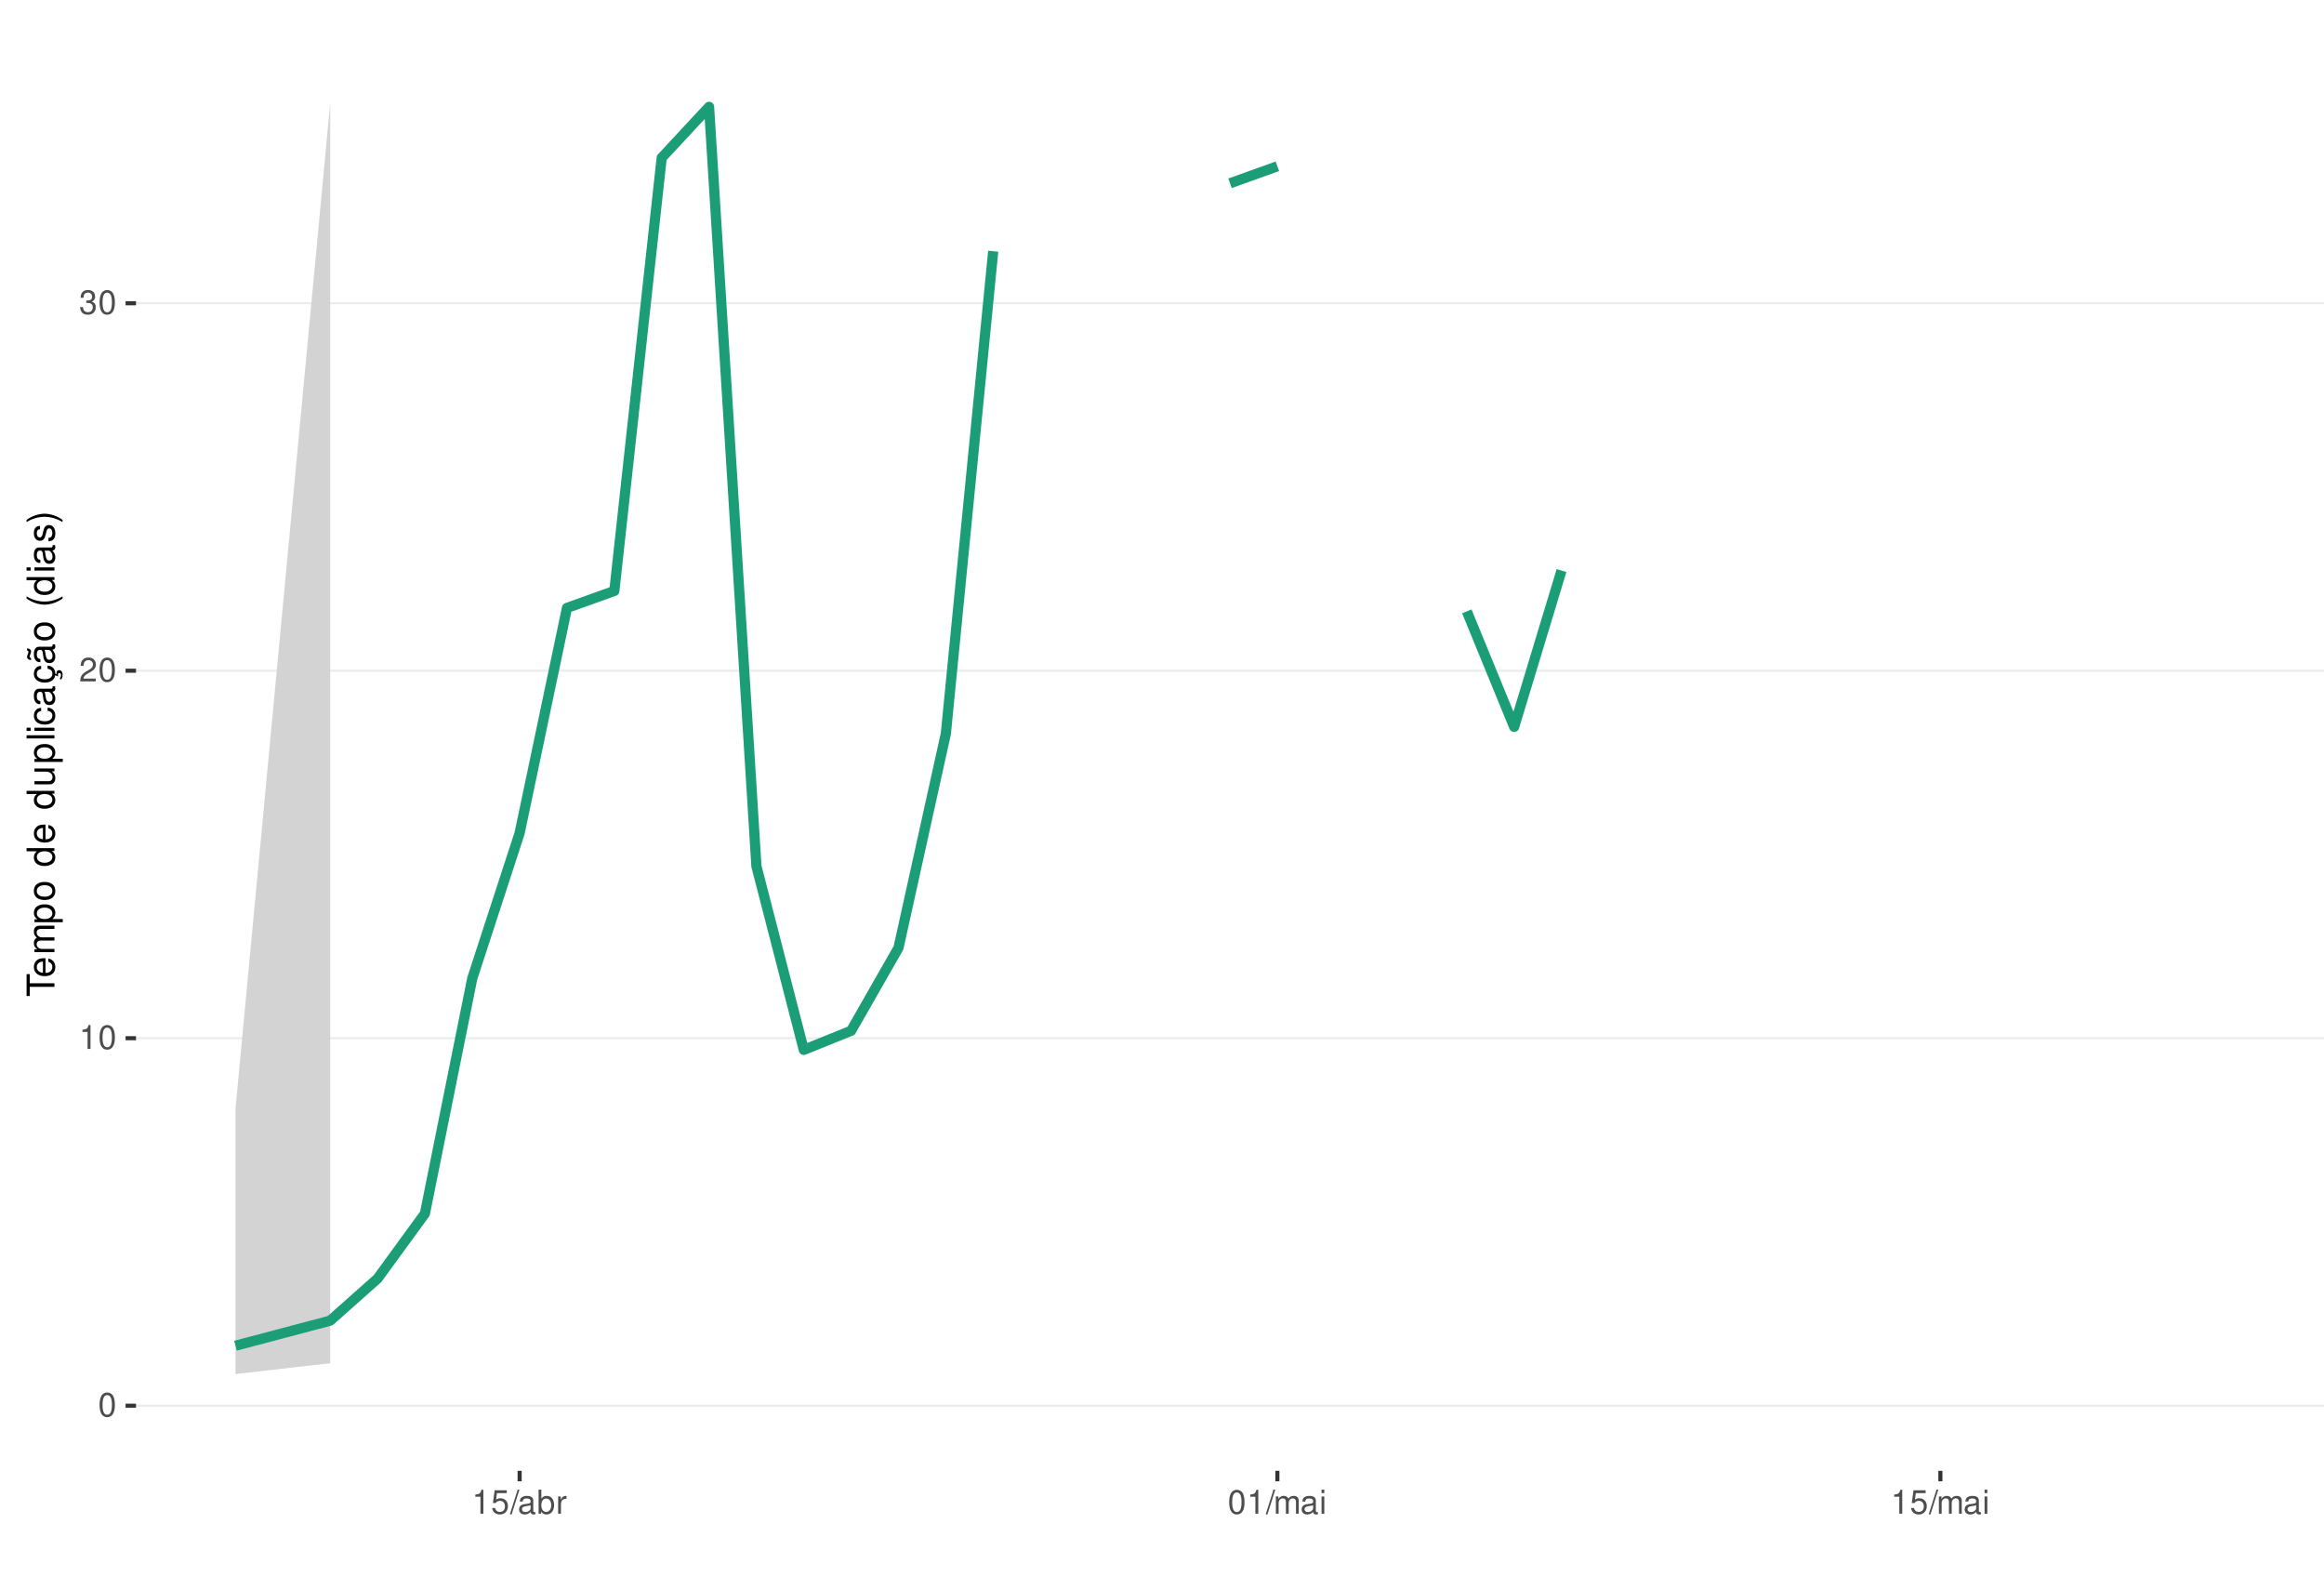
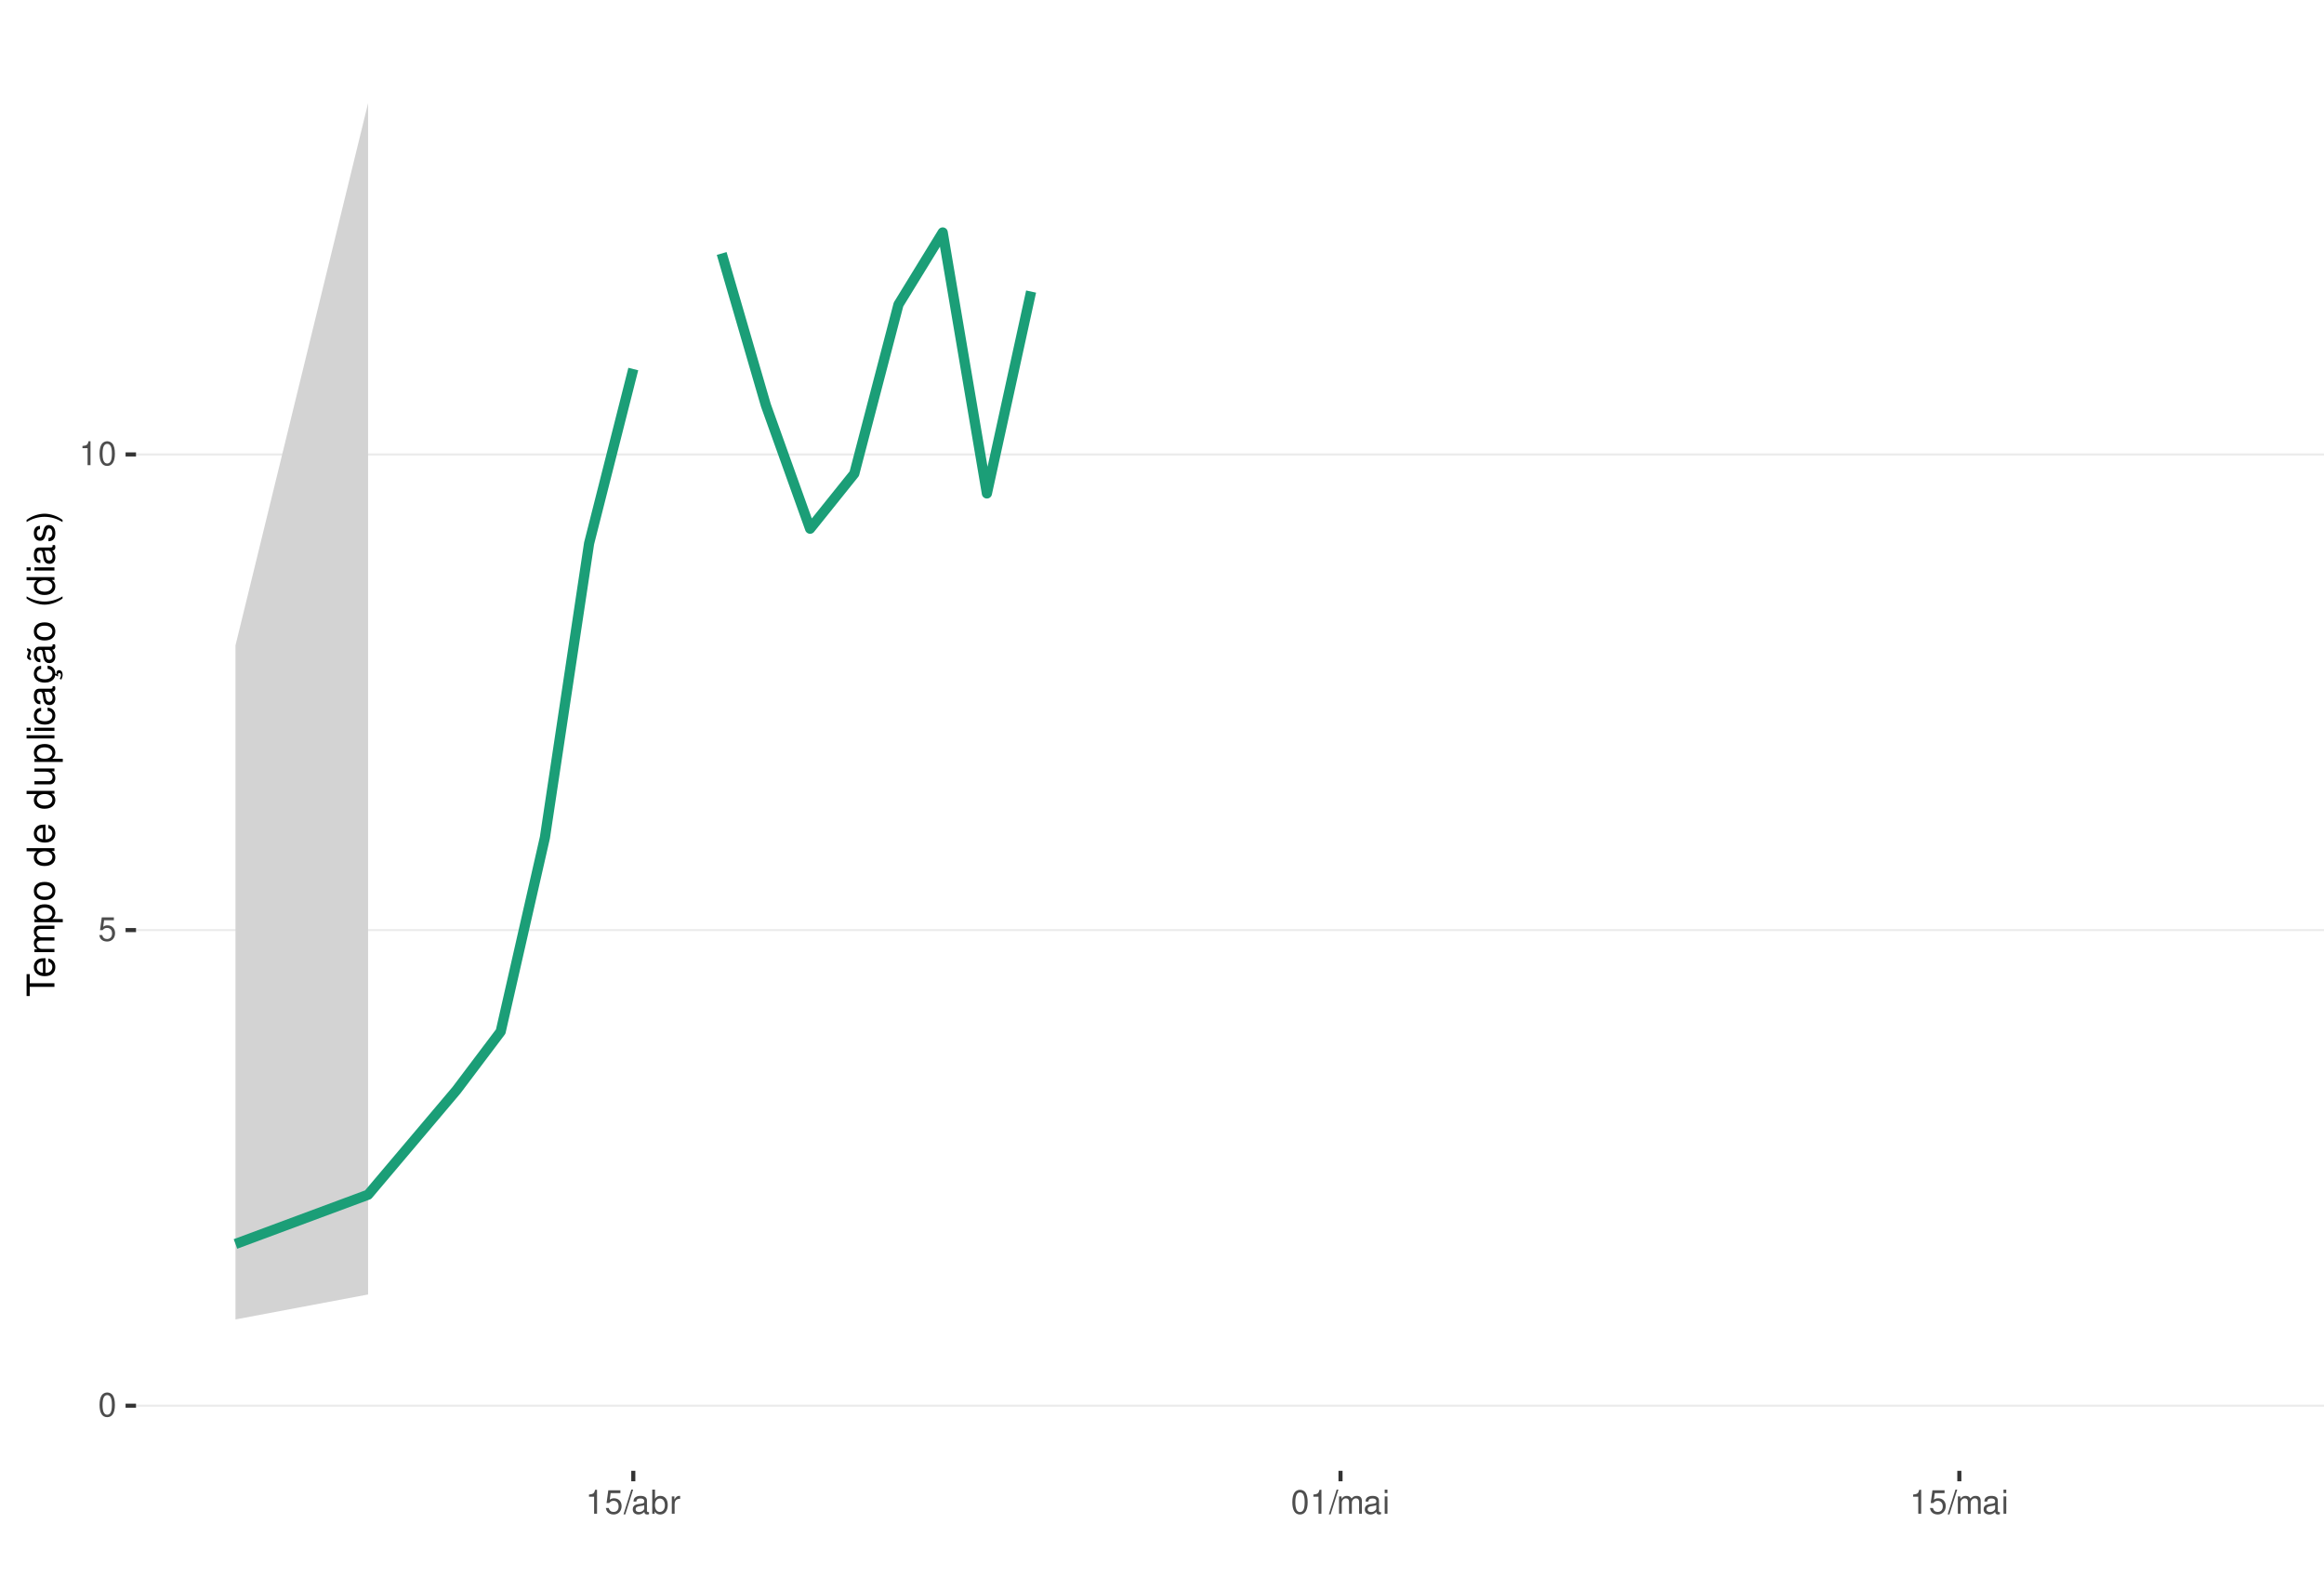
<svg xmlns="http://www.w3.org/2000/svg" xmlns:xlink="http://www.w3.org/1999/xlink" width="609pt" height="413pt" viewBox="0 0 609 413" version="1.1">
  <defs>
    <g>
      <symbol overflow="visible" id="glyph0-0">
        <path style="stroke:none;" d="" />
      </symbol>
      <symbol overflow="visible" id="glyph0-1">
        <path style="stroke:none;" d="M 2.375 -6.266 C 1.812 -6.266 1.297 -6 0.969 -5.578 C 0.578 -5.016 0.375 -4.188 0.375 -3.031 C 0.375 -0.922 1.062 0.203 2.375 0.203 C 3.672 0.203 4.391 -0.922 4.391 -2.984 C 4.391 -4.188 4.203 -5 3.797 -5.578 C 3.469 -6 2.953 -6.266 2.375 -6.266 Z M 2.375 -5.578 C 3.203 -5.578 3.609 -4.75 3.609 -3.047 C 3.609 -1.266 3.219 -0.438 2.359 -0.438 C 1.562 -0.438 1.156 -1.297 1.156 -3.016 C 1.156 -4.75 1.562 -5.578 2.375 -5.578 Z M 2.375 -5.578 " />
      </symbol>
      <symbol overflow="visible" id="glyph0-2">
+         <path style="stroke:none;" d="M 4.125 -6.141 L 0.953 -6.141 L 0.5 -2.797 L 1.188 -2.797 C 1.547 -3.219 1.844 -3.375 2.328 -3.375 C 3.156 -3.375 3.656 -2.797 3.656 -1.891 C 3.656 -1.016 3.156 -0.469 2.312 -0.469 C 1.656 -0.469 1.25 -0.812 1.062 -1.5 L 0.297 -1.5 C 0.406 -1 0.5 -0.766 0.672 -0.531 C 1.016 -0.062 1.641 0.203 2.344 0.203 C 3.578 0.203 4.438 -0.703 4.438 -2 C 4.438 -3.219 3.641 -4.047 2.453 -4.047 C 2.031 -4.047 1.672 -3.938 1.328 -3.672 L 1.562 -5.391 L 4.125 -5.391 Z M 4.125 -6.141 " />
+       </symbol>
+       <symbol overflow="visible" id="glyph0-3">
        <path style="stroke:none;" d="M 2.234 -4.453 L 2.234 0 L 3 0 L 3 -6.266 L 2.5 -6.266 C 2.234 -5.297 2.062 -5.172 0.891 -5.016 L 0.891 -4.453 Z M 2.234 -4.453 " />
      </symbol>
-       <symbol overflow="visible" id="glyph0-3">
-         <path style="stroke:none;" d="M 4.375 -0.75 L 1.156 -0.75 C 1.234 -1.266 1.5 -1.594 2.266 -2.062 L 3.125 -2.547 C 3.984 -3.016 4.422 -3.656 4.422 -4.438 C 4.422 -4.953 4.219 -5.438 3.859 -5.781 C 3.484 -6.109 3.031 -6.266 2.453 -6.266 C 1.672 -6.266 1.094 -5.984 0.766 -5.438 C 0.547 -5.109 0.453 -4.719 0.438 -4.094 L 1.188 -4.094 C 1.219 -4.516 1.266 -4.766 1.375 -4.984 C 1.578 -5.359 1.969 -5.594 2.438 -5.594 C 3.125 -5.594 3.641 -5.094 3.641 -4.422 C 3.641 -3.906 3.359 -3.484 2.812 -3.172 L 2.016 -2.703 C 0.734 -1.969 0.359 -1.375 0.297 -0.016 L 4.375 -0.016 Z M 4.375 -0.75 " />
-       </symbol>
      <symbol overflow="visible" id="glyph0-4">
-         <path style="stroke:none;" d="M 1.906 -2.875 L 2.328 -2.875 C 3.156 -2.875 3.594 -2.5 3.594 -1.734 C 3.594 -0.953 3.125 -0.469 2.344 -0.469 C 1.5 -0.469 1.094 -0.906 1.031 -1.812 L 0.281 -1.812 C 0.312 -1.312 0.391 -0.984 0.547 -0.703 C 0.859 -0.109 1.469 0.203 2.297 0.203 C 3.562 0.203 4.375 -0.562 4.375 -1.75 C 4.375 -2.547 4.078 -2.984 3.344 -3.234 C 3.906 -3.469 4.203 -3.906 4.203 -4.531 C 4.203 -5.609 3.5 -6.266 2.328 -6.266 C 1.094 -6.266 0.438 -5.562 0.406 -4.234 L 1.172 -4.234 C 1.172 -4.625 1.219 -4.844 1.312 -5.031 C 1.484 -5.391 1.859 -5.594 2.344 -5.594 C 3.016 -5.594 3.422 -5.188 3.422 -4.516 C 3.422 -4.062 3.266 -3.797 2.922 -3.656 C 2.719 -3.562 2.438 -3.531 1.906 -3.516 Z M 1.906 -2.875 " />
+         <path style="stroke:none;" d="M 1.984 -6.312 L -0.062 0.172 L 0.406 0.172 L 2.453 -6.312 Z M 1.984 -6.312 " />
      </symbol>
      <symbol overflow="visible" id="glyph0-5">
-         <path style="stroke:none;" d="M 4.125 -6.141 L 0.953 -6.141 L 0.5 -2.797 L 1.188 -2.797 C 1.547 -3.219 1.844 -3.375 2.328 -3.375 C 3.156 -3.375 3.656 -2.797 3.656 -1.891 C 3.656 -1.016 3.156 -0.469 2.312 -0.469 C 1.656 -0.469 1.25 -0.812 1.062 -1.5 L 0.297 -1.5 C 0.406 -1 0.5 -0.766 0.672 -0.531 C 1.016 -0.062 1.641 0.203 2.344 0.203 C 3.578 0.203 4.438 -0.703 4.438 -2 C 4.438 -3.219 3.641 -4.047 2.453 -4.047 C 2.031 -4.047 1.672 -3.938 1.328 -3.672 L 1.562 -5.391 L 4.125 -5.391 Z M 4.125 -6.141 " />
+         <path style="stroke:none;" d="M 4.625 -0.422 C 4.547 -0.406 4.516 -0.406 4.469 -0.406 C 4.219 -0.406 4.078 -0.531 4.078 -0.766 L 4.078 -3.422 C 4.078 -4.234 3.5 -4.672 2.375 -4.672 C 1.719 -4.672 1.188 -4.469 0.875 -4.141 C 0.672 -3.906 0.578 -3.641 0.562 -3.188 L 1.297 -3.188 C 1.344 -3.75 1.672 -4 2.359 -4 C 3.016 -4 3.375 -3.75 3.375 -3.328 L 3.375 -3.141 C 3.359 -2.828 3.203 -2.703 2.609 -2.625 C 1.594 -2.5 1.438 -2.469 1.156 -2.359 C 0.625 -2.125 0.359 -1.734 0.359 -1.141 C 0.359 -0.312 0.938 0.203 1.859 0.203 C 2.422 0.203 2.875 0 3.391 -0.469 C 3.438 0 3.672 0.203 4.141 0.203 C 4.297 0.203 4.391 0.188 4.625 0.125 Z M 3.375 -1.422 C 3.375 -1.188 3.297 -1.031 3.078 -0.844 C 2.781 -0.578 2.438 -0.438 2.016 -0.438 C 1.453 -0.438 1.109 -0.703 1.109 -1.156 C 1.109 -1.641 1.422 -1.875 2.203 -1.984 C 2.984 -2.094 3.125 -2.125 3.375 -2.234 Z M 3.375 -1.422 " />
      </symbol>
      <symbol overflow="visible" id="glyph0-6">
-         <path style="stroke:none;" d="M 1.984 -6.312 L -0.062 0.172 L 0.406 0.172 L 2.453 -6.312 Z M 1.984 -6.312 " />
+         <path style="stroke:none;" d="M 0.469 -6.312 L 0.469 0 L 1.109 0 L 1.109 -0.578 C 1.469 -0.047 1.922 0.203 2.547 0.203 C 3.75 0.203 4.531 -0.781 4.531 -2.281 C 4.531 -3.75 3.797 -4.672 2.594 -4.672 C 1.969 -4.672 1.531 -4.438 1.188 -3.922 L 1.188 -6.312 Z M 2.453 -3.984 C 3.25 -3.984 3.781 -3.297 3.781 -2.203 C 3.781 -1.172 3.234 -0.469 2.453 -0.469 C 1.672 -0.469 1.188 -1.172 1.188 -2.234 C 1.188 -3.297 1.672 -3.984 2.453 -3.984 Z M 2.453 -3.984 " />
      </symbol>
      <symbol overflow="visible" id="glyph0-7">
-         <path style="stroke:none;" d="M 4.625 -0.422 C 4.547 -0.406 4.516 -0.406 4.469 -0.406 C 4.219 -0.406 4.078 -0.531 4.078 -0.766 L 4.078 -3.422 C 4.078 -4.234 3.5 -4.672 2.375 -4.672 C 1.719 -4.672 1.188 -4.469 0.875 -4.141 C 0.672 -3.906 0.578 -3.641 0.562 -3.188 L 1.297 -3.188 C 1.344 -3.75 1.672 -4 2.359 -4 C 3.016 -4 3.375 -3.75 3.375 -3.328 L 3.375 -3.141 C 3.359 -2.828 3.203 -2.703 2.609 -2.625 C 1.594 -2.5 1.438 -2.469 1.156 -2.359 C 0.625 -2.125 0.359 -1.734 0.359 -1.141 C 0.359 -0.312 0.938 0.203 1.859 0.203 C 2.422 0.203 2.875 0 3.391 -0.469 C 3.438 0 3.672 0.203 4.141 0.203 C 4.297 0.203 4.391 0.188 4.625 0.125 Z M 3.375 -1.422 C 3.375 -1.188 3.297 -1.031 3.078 -0.844 C 2.781 -0.578 2.438 -0.438 2.016 -0.438 C 1.453 -0.438 1.109 -0.703 1.109 -1.156 C 1.109 -1.641 1.422 -1.875 2.203 -1.984 C 2.984 -2.094 3.125 -2.125 3.375 -2.234 Z M 3.375 -1.422 " />
+         <path style="stroke:none;" d="M 0.594 -4.531 L 0.594 0 L 1.328 0 L 1.328 -2.359 C 1.328 -3.438 1.781 -3.938 2.781 -3.906 L 2.781 -4.641 C 2.656 -4.656 2.594 -4.672 2.5 -4.672 C 2.031 -4.672 1.672 -4.391 1.266 -3.719 L 1.266 -4.531 Z M 0.594 -4.531 " />
      </symbol>
      <symbol overflow="visible" id="glyph0-8">
-         <path style="stroke:none;" d="M 0.469 -6.312 L 0.469 0 L 1.109 0 L 1.109 -0.578 C 1.469 -0.047 1.922 0.203 2.547 0.203 C 3.75 0.203 4.531 -0.781 4.531 -2.281 C 4.531 -3.75 3.797 -4.672 2.594 -4.672 C 1.969 -4.672 1.531 -4.438 1.188 -3.922 L 1.188 -6.312 Z M 2.453 -3.984 C 3.25 -3.984 3.781 -3.297 3.781 -2.203 C 3.781 -1.172 3.234 -0.469 2.453 -0.469 C 1.672 -0.469 1.188 -1.172 1.188 -2.234 C 1.188 -3.297 1.672 -3.984 2.453 -3.984 Z M 2.453 -3.984 " />
+         <path style="stroke:none;" d="M 0.609 -4.531 L 0.609 0 L 1.328 0 L 1.328 -2.844 C 1.328 -3.5 1.812 -4.031 2.391 -4.031 C 2.938 -4.031 3.234 -3.703 3.234 -3.125 L 3.234 0 L 3.969 0 L 3.969 -2.844 C 3.969 -3.5 4.438 -4.031 5.031 -4.031 C 5.562 -4.031 5.875 -3.703 5.875 -3.125 L 5.875 0 L 6.594 0 L 6.594 -3.406 C 6.594 -4.219 6.125 -4.672 5.281 -4.672 C 4.672 -4.672 4.312 -4.484 3.891 -3.969 C 3.625 -4.453 3.25 -4.672 2.672 -4.672 C 2.062 -4.672 1.656 -4.438 1.266 -3.891 L 1.266 -4.531 Z M 0.609 -4.531 " />
      </symbol>
      <symbol overflow="visible" id="glyph0-9">
-         <path style="stroke:none;" d="M 0.594 -4.531 L 0.594 0 L 1.328 0 L 1.328 -2.359 C 1.328 -3.438 1.781 -3.938 2.781 -3.906 L 2.781 -4.641 C 2.656 -4.656 2.594 -4.672 2.5 -4.672 C 2.031 -4.672 1.672 -4.391 1.266 -3.719 L 1.266 -4.531 Z M 0.594 -4.531 " />
-       </symbol>
-       <symbol overflow="visible" id="glyph0-10">
-         <path style="stroke:none;" d="M 0.609 -4.531 L 0.609 0 L 1.328 0 L 1.328 -2.844 C 1.328 -3.5 1.812 -4.031 2.391 -4.031 C 2.938 -4.031 3.234 -3.703 3.234 -3.125 L 3.234 0 L 3.969 0 L 3.969 -2.844 C 3.969 -3.5 4.438 -4.031 5.031 -4.031 C 5.562 -4.031 5.875 -3.703 5.875 -3.125 L 5.875 0 L 6.594 0 L 6.594 -3.406 C 6.594 -4.219 6.125 -4.672 5.281 -4.672 C 4.672 -4.672 4.312 -4.484 3.891 -3.969 C 3.625 -4.453 3.25 -4.672 2.672 -4.672 C 2.062 -4.672 1.656 -4.438 1.266 -3.891 L 1.266 -4.531 Z M 0.609 -4.531 " />
-       </symbol>
-       <symbol overflow="visible" id="glyph0-11">
        <path style="stroke:none;" d="M 1.297 -4.531 L 0.578 -4.531 L 0.578 0 L 1.297 0 Z M 1.297 -6.312 L 0.578 -6.312 L 0.578 -5.406 L 1.297 -5.406 Z M 1.297 -6.312 " />
      </symbol>
      <symbol overflow="visible" id="glyph1-0">
        <path style="stroke:none;" d="" />
      </symbol>
      <symbol overflow="visible" id="glyph1-1">
        <path style="stroke:none;" d="M -6.469 -3.547 L -6.469 -5.938 L -7.297 -5.938 L -7.297 -0.203 L -6.469 -0.203 L -6.469 -2.609 L 0 -2.609 L 0 -3.547 Z M -6.469 -3.547 " />
      </symbol>
      <symbol overflow="visible" id="glyph1-2">
        <path style="stroke:none;" d="M -2.344 -5.125 C -3.141 -5.125 -3.625 -5.062 -4.016 -4.922 C -4.875 -4.578 -5.391 -3.781 -5.391 -2.797 C -5.391 -1.344 -4.281 -0.406 -2.547 -0.406 C -0.812 -0.406 0.234 -1.297 0.234 -2.781 C 0.234 -3.984 -0.453 -4.812 -1.594 -5.016 L -1.594 -4.188 C -0.906 -3.953 -0.547 -3.484 -0.547 -2.812 C -0.547 -2.281 -0.781 -1.828 -1.219 -1.547 C -1.516 -1.344 -1.812 -1.281 -2.344 -1.266 Z M -3.016 -1.297 C -3.984 -1.359 -4.625 -1.953 -4.625 -2.797 C -4.625 -3.641 -3.953 -4.234 -3.016 -4.234 Z M -3.016 -1.297 " />
      </symbol>
      <symbol overflow="visible" id="glyph1-3">
        <path style="stroke:none;" d="M -5.234 -0.703 L 0 -0.703 L 0 -1.547 L -3.297 -1.547 C -4.047 -1.547 -4.656 -2.094 -4.656 -2.766 C -4.656 -3.391 -4.281 -3.734 -3.609 -3.734 L 0 -3.734 L 0 -4.578 L -3.297 -4.578 C -4.047 -4.578 -4.656 -5.125 -4.656 -5.812 C -4.656 -6.422 -4.266 -6.781 -3.609 -6.781 L 0 -6.781 L 0 -7.625 L -3.938 -7.625 C -4.875 -7.625 -5.391 -7.078 -5.391 -6.094 C -5.391 -5.406 -5.188 -4.984 -4.594 -4.484 C -5.156 -4.188 -5.391 -3.766 -5.391 -3.078 C -5.391 -2.375 -5.125 -1.906 -4.5 -1.469 L -5.234 -1.469 Z M -5.234 -0.703 " />
      </symbol>
      <symbol overflow="visible" id="glyph1-4">
        <path style="stroke:none;" d="M 2.188 -0.547 L 2.188 -1.375 L -0.547 -1.375 C -0.016 -1.812 0.234 -2.312 0.234 -2.984 C 0.234 -4.344 -0.859 -5.234 -2.531 -5.234 C -4.297 -5.234 -5.391 -4.375 -5.391 -2.984 C -5.391 -2.266 -5.062 -1.703 -4.453 -1.312 L -5.234 -1.312 L -5.234 -0.547 Z M -4.609 -2.844 C -4.609 -3.766 -3.797 -4.359 -2.547 -4.359 C -1.359 -4.359 -0.547 -3.75 -0.547 -2.844 C -0.547 -1.953 -1.344 -1.375 -2.578 -1.375 C -3.812 -1.375 -4.609 -1.953 -4.609 -2.844 Z M -4.609 -2.844 " />
      </symbol>
      <symbol overflow="visible" id="glyph1-5">
        <path style="stroke:none;" d="M -5.391 -2.719 C -5.391 -1.234 -4.344 -0.359 -2.578 -0.359 C -0.812 -0.359 0.234 -1.234 0.234 -2.734 C 0.234 -4.203 -0.812 -5.094 -2.547 -5.094 C -4.359 -5.094 -5.391 -4.234 -5.391 -2.719 Z M -4.625 -2.734 C -4.625 -3.672 -3.844 -4.234 -2.547 -4.234 C -1.312 -4.234 -0.547 -3.656 -0.547 -2.734 C -0.547 -1.797 -1.312 -1.234 -2.578 -1.234 C -3.844 -1.234 -4.625 -1.797 -4.625 -2.734 Z M -4.625 -2.734 " />
      </symbol>
      <symbol overflow="visible" id="glyph1-6">
        <path style="stroke:none;" d="" />
      </symbol>
      <symbol overflow="visible" id="glyph1-7">
        <path style="stroke:none;" d="M -7.297 -4.953 L -7.297 -4.125 L -4.578 -4.125 C -5.109 -3.766 -5.391 -3.203 -5.391 -2.516 C -5.391 -1.156 -4.297 -0.266 -2.625 -0.266 C -0.859 -0.266 0.234 -1.125 0.234 -2.547 C 0.234 -3.266 -0.047 -3.766 -0.688 -4.203 L 0 -4.203 L 0 -4.953 Z M -4.609 -2.656 C -4.609 -3.547 -3.812 -4.125 -2.562 -4.125 C -1.344 -4.125 -0.547 -3.547 -0.547 -2.656 C -0.547 -1.734 -1.359 -1.125 -2.578 -1.125 C -3.797 -1.125 -4.609 -1.734 -4.609 -2.656 Z M -4.609 -2.656 " />
      </symbol>
      <symbol overflow="visible" id="glyph1-8">
        <path style="stroke:none;" d="M 0 -4.812 L -5.234 -4.812 L -5.234 -3.984 L -2.266 -3.984 C -1.203 -3.984 -0.5 -3.438 -0.5 -2.562 C -0.5 -1.906 -0.906 -1.484 -1.531 -1.484 L -5.234 -1.484 L -5.234 -0.656 L -1.203 -0.656 C -0.328 -0.656 0.234 -1.297 0.234 -2.312 C 0.234 -3.094 -0.047 -3.578 -0.734 -4.062 L 0 -4.062 Z M 0 -4.812 " />
      </symbol>
      <symbol overflow="visible" id="glyph1-9">
        <path style="stroke:none;" d="M -7.297 -1.516 L -7.297 -0.688 L 0 -0.688 L 0 -1.516 Z M -7.297 -1.516 " />
      </symbol>
      <symbol overflow="visible" id="glyph1-10">
        <path style="stroke:none;" d="M -5.234 -1.5 L -5.234 -0.672 L 0 -0.672 L 0 -1.5 Z M -7.297 -1.5 L -7.297 -0.656 L -6.234 -0.656 L -6.234 -1.5 Z M -7.297 -1.5 " />
      </symbol>
      <symbol overflow="visible" id="glyph1-11">
        <path style="stroke:none;" d="M -3.484 -4.703 C -3.984 -4.672 -4.312 -4.562 -4.609 -4.359 C -5.094 -4 -5.391 -3.375 -5.391 -2.641 C -5.391 -1.219 -4.266 -0.312 -2.531 -0.312 C -0.844 -0.312 0.234 -1.203 0.234 -2.625 C 0.234 -3.875 -0.516 -4.672 -1.797 -4.766 L -1.797 -3.938 C -0.953 -3.797 -0.547 -3.359 -0.547 -2.656 C -0.547 -1.734 -1.297 -1.188 -2.531 -1.188 C -3.844 -1.188 -4.625 -1.719 -4.625 -2.625 C -4.625 -3.328 -4.203 -3.766 -3.484 -3.875 Z M -3.484 -4.703 " />
      </symbol>
      <symbol overflow="visible" id="glyph1-12">
        <path style="stroke:none;" d="M -0.484 -5.344 C -0.469 -5.266 -0.469 -5.219 -0.469 -5.172 C -0.469 -4.875 -0.625 -4.719 -0.875 -4.719 L -3.953 -4.719 C -4.891 -4.719 -5.391 -4.047 -5.391 -2.75 C -5.391 -1.984 -5.172 -1.375 -4.781 -1.016 C -4.516 -0.766 -4.203 -0.672 -3.688 -0.656 L -3.688 -1.484 C -4.328 -1.562 -4.625 -1.938 -4.625 -2.719 C -4.625 -3.484 -4.344 -3.891 -3.844 -3.891 L -3.625 -3.891 C -3.266 -3.875 -3.125 -3.703 -3.047 -3.016 C -2.891 -1.844 -2.844 -1.656 -2.719 -1.344 C -2.453 -0.734 -2 -0.422 -1.312 -0.422 C -0.375 -0.422 0.234 -1.078 0.234 -2.141 C 0.234 -2.797 0 -3.328 -0.547 -3.922 C 0 -3.984 0.234 -4.234 0.234 -4.781 C 0.234 -4.953 0.203 -5.062 0.141 -5.344 Z M -1.656 -3.891 C -1.375 -3.891 -1.203 -3.812 -0.969 -3.562 C -0.656 -3.219 -0.5 -2.812 -0.5 -2.312 C -0.5 -1.672 -0.812 -1.297 -1.344 -1.297 C -1.891 -1.297 -2.172 -1.656 -2.297 -2.547 C -2.422 -3.438 -2.453 -3.609 -2.594 -3.891 Z M -1.656 -3.891 " />
      </symbol>
      <symbol overflow="visible" id="glyph1-13">
        <path style="stroke:none;" d="M 0.234 -2.641 C 0.234 -3.875 -0.547 -4.703 -1.797 -4.766 L -1.797 -3.938 C -0.953 -3.797 -0.531 -3.359 -0.531 -2.656 C -0.531 -1.734 -1.281 -1.188 -2.516 -1.188 C -3.844 -1.188 -4.625 -1.719 -4.625 -2.625 C -4.625 -3.328 -4.203 -3.766 -3.484 -3.875 L -3.484 -4.703 C -3.984 -4.672 -4.312 -4.562 -4.609 -4.359 C -5.094 -4 -5.391 -3.375 -5.391 -2.641 C -5.391 -1.219 -4.266 -0.312 -2.531 -0.312 C -1.469 -0.312 -0.625 -0.672 -0.156 -1.312 C 0.047 -1.594 0.125 -1.812 0.203 -2.25 L 0.922 -1.938 L 0.984 -2.062 C 0.938 -2.188 0.906 -2.25 0.906 -2.375 C 0.906 -2.656 1.047 -2.828 1.281 -2.828 C 1.547 -2.828 1.734 -2.594 1.734 -2.297 C 1.734 -2.031 1.672 -1.844 1.438 -1.406 L 1.406 -1.312 L 1.812 -1.094 C 2.078 -1.75 2.141 -1.953 2.141 -2.344 C 2.141 -3.109 1.781 -3.578 1.203 -3.578 C 0.781 -3.578 0.547 -3.297 0.547 -2.797 C 0.547 -2.703 0.547 -2.641 0.562 -2.516 Z M 0.234 -2.641 " />
      </symbol>
      <symbol overflow="visible" id="glyph1-14">
        <path style="stroke:none;" d="M -0.484 -5.344 C -0.469 -5.266 -0.469 -5.219 -0.469 -5.172 C -0.469 -4.875 -0.625 -4.719 -0.875 -4.719 L -3.953 -4.719 C -4.891 -4.719 -5.391 -4.047 -5.391 -2.75 C -5.391 -1.984 -5.172 -1.375 -4.781 -1.016 C -4.516 -0.766 -4.203 -0.672 -3.688 -0.656 L -3.688 -1.484 C -4.328 -1.562 -4.625 -1.938 -4.625 -2.719 C -4.625 -3.484 -4.344 -3.891 -3.844 -3.891 L -3.625 -3.891 C -3.266 -3.875 -3.125 -3.703 -3.047 -3.016 C -2.891 -1.844 -2.844 -1.656 -2.719 -1.344 C -2.453 -0.734 -2 -0.422 -1.312 -0.422 C -0.375 -0.422 0.234 -1.078 0.234 -2.141 C 0.234 -2.797 0 -3.328 -0.547 -3.922 C 0 -3.984 0.234 -4.234 0.234 -4.781 C 0.234 -4.953 0.203 -5.062 0.141 -5.344 Z M -1.656 -3.891 C -1.375 -3.891 -1.203 -3.812 -0.969 -3.562 C -0.656 -3.219 -0.5 -2.812 -0.5 -2.312 C -0.5 -1.672 -0.812 -1.297 -1.344 -1.297 C -1.891 -1.297 -2.172 -1.656 -2.297 -2.547 C -2.422 -3.438 -2.453 -3.609 -2.594 -3.891 Z M -7.172 -3.75 C -6.922 -3.672 -6.812 -3.547 -6.812 -3.375 C -6.812 -3.25 -6.875 -2.984 -6.984 -2.734 C -7.156 -2.312 -7.172 -2.25 -7.172 -2.047 C -7.172 -1.594 -6.797 -1.297 -6.141 -1.188 L -6.141 -1.766 C -6.375 -1.812 -6.5 -1.938 -6.5 -2.094 C -6.5 -2.203 -6.469 -2.344 -6.375 -2.578 C -6.156 -3.156 -6.125 -3.234 -6.125 -3.438 C -6.125 -3.922 -6.484 -4.219 -7.172 -4.312 Z M -7.172 -3.75 " />
      </symbol>
      <symbol overflow="visible" id="glyph1-15">
        <path style="stroke:none;" d="M -7.297 -2.359 C -5.984 -1.359 -4.156 -0.734 -2.594 -0.734 C -1.016 -0.734 0.812 -1.359 2.125 -2.359 L 2.125 -2.906 C 0.688 -2.031 -0.984 -1.547 -2.594 -1.547 C -4.188 -1.547 -5.875 -2.031 -7.297 -2.906 Z M -7.297 -2.359 " />
      </symbol>
      <symbol overflow="visible" id="glyph1-16">
        <path style="stroke:none;" d="M -3.781 -4.375 C -4.812 -4.375 -5.391 -3.688 -5.391 -2.484 C -5.391 -1.266 -4.766 -0.469 -3.797 -0.469 C -2.969 -0.469 -2.578 -0.891 -2.281 -2.125 L -2.094 -2.906 C -1.953 -3.484 -1.734 -3.719 -1.375 -3.719 C -0.875 -3.719 -0.547 -3.234 -0.547 -2.5 C -0.547 -2.047 -0.672 -1.672 -0.891 -1.453 C -1.047 -1.328 -1.188 -1.266 -1.562 -1.219 L -1.562 -0.344 C -0.344 -0.375 0.234 -1.062 0.234 -2.438 C 0.234 -3.75 -0.422 -4.594 -1.438 -4.594 C -2.203 -4.594 -2.641 -4.156 -2.891 -3.109 L -3.078 -2.312 C -3.234 -1.625 -3.453 -1.344 -3.828 -1.344 C -4.312 -1.344 -4.625 -1.766 -4.625 -2.453 C -4.625 -3.125 -4.328 -3.484 -3.781 -3.5 Z M -3.781 -4.375 " />
      </symbol>
      <symbol overflow="visible" id="glyph1-17">
        <path style="stroke:none;" d="M 2.125 -0.938 C 0.812 -1.938 -1.016 -2.562 -2.578 -2.562 C -4.156 -2.562 -5.984 -1.938 -7.297 -0.938 L -7.297 -0.375 C -5.859 -1.266 -4.188 -1.75 -2.578 -1.75 C -0.984 -1.75 0.703 -1.266 2.125 -0.375 Z M 2.125 -0.938 " />
      </symbol>
    </g>
    <clipPath id="clip1">
      <path d="M 35.645 9.961 L 609 9.961 L 609 385.328 L 35.645 385.328 Z M 35.645 9.961 " />
    </clipPath>
    <clipPath id="clip2">
      <path d="M 35.645 368 L 609 368 L 609 369 L 35.645 369 Z M 35.645 368 " />
    </clipPath>
    <clipPath id="clip3">
-       <path d="M 35.645 271 L 609 271 L 609 273 L 35.645 273 Z M 35.645 271 " />
+       <path d="M 35.645 243 L 609 243 L 609 244 L 35.645 244 Z M 35.645 243 " />
    </clipPath>
    <clipPath id="clip4">
-       <path d="M 35.645 175 L 609 175 L 609 176 L 35.645 176 Z M 35.645 175 " />
-     </clipPath>
-     <clipPath id="clip5">
-       <path d="M 35.645 79 L 609 79 L 609 80 L 35.645 80 Z M 35.645 79 " />
+       <path d="M 35.645 118 L 609 118 L 609 120 L 35.645 120 Z M 35.645 118 " />
    </clipPath>
  </defs>
  <g id="surface84">
    <rect x="0" y="0" width="609" height="413" style="fill:rgb(100%,100%,100%);fill-opacity:1;stroke:none;" />
    <rect x="0" y="0" width="609" height="413" style="fill:rgb(100%,100%,100%);fill-opacity:1;stroke:none;" />
    <path style="fill:none;stroke-width:1.067;stroke-linecap:round;stroke-linejoin:round;stroke:rgb(100%,100%,100%);stroke-opacity:1;stroke-miterlimit:10;" d="M 0 413 L 609 413 L 609 0 L 0 0 Z M 0 413 " />
    <g clip-path="url(#clip1)" clip-rule="nonzero">
      <path style=" stroke:none;fill-rule:nonzero;fill:rgb(100%,100%,100%);fill-opacity:1;" d="M 35.645 385.328 L 609 385.328 L 609 9.961 L 35.645 9.961 Z M 35.645 385.328 " />
    </g>
    <g clip-path="url(#clip2)" clip-rule="nonzero">
      <path style="fill:none;stroke-width:0.533;stroke-linecap:butt;stroke-linejoin:round;stroke:rgb(92.157%,92.157%,92.157%);stroke-opacity:1;stroke-miterlimit:10;" d="M 35.645 368.266 L 609 368.266 " />
    </g>
    <g clip-path="url(#clip3)" clip-rule="nonzero">
-       <path style="fill:none;stroke-width:0.533;stroke-linecap:butt;stroke-linejoin:round;stroke:rgb(92.157%,92.157%,92.157%);stroke-opacity:1;stroke-miterlimit:10;" d="M 35.645 271.992 L 609 271.992 " />
+       <path style="fill:none;stroke-width:0.533;stroke-linecap:butt;stroke-linejoin:round;stroke:rgb(92.157%,92.157%,92.157%);stroke-opacity:1;stroke-miterlimit:10;" d="M 35.645 243.664 L 609 243.664 " />
    </g>
    <g clip-path="url(#clip4)" clip-rule="nonzero">
-       <path style="fill:none;stroke-width:0.533;stroke-linecap:butt;stroke-linejoin:round;stroke:rgb(92.157%,92.157%,92.157%);stroke-opacity:1;stroke-miterlimit:10;" d="M 35.645 175.719 L 609 175.719 " />
+       <path style="fill:none;stroke-width:0.533;stroke-linecap:butt;stroke-linejoin:round;stroke:rgb(92.157%,92.157%,92.157%);stroke-opacity:1;stroke-miterlimit:10;" d="M 35.645 119.059 L 609 119.059 " />
    </g>
-     <g clip-path="url(#clip5)" clip-rule="nonzero">
-       <path style="fill:none;stroke-width:0.533;stroke-linecap:butt;stroke-linejoin:round;stroke:rgb(92.157%,92.157%,92.157%);stroke-opacity:1;stroke-miterlimit:10;" d="M 35.645 79.445 L 609 79.445 " />
-     </g>
-     <path style=" stroke:none;fill-rule:nonzero;fill:rgb(82.745%,82.745%,82.745%);fill-opacity:1;" d="M 61.707 290.527 L 86.527 27.023 L 86.527 357.141 L 61.707 359.977 Z M 61.707 290.527 " />
-     <path style="fill:none;stroke-width:2.667;stroke-linecap:butt;stroke-linejoin:round;stroke:rgb(10.588%,61.961%,46.667%);stroke-opacity:1;stroke-miterlimit:10;" d="M 61.707 352.555 L 86.527 345.988 L 98.938 334.965 L 111.348 317.934 L 123.758 256.328 L 136.168 218.25 L 148.578 159.266 L 160.988 154.816 L 173.398 41.34 L 185.809 27.992 L 198.219 226.934 L 210.629 275.051 L 223.039 270.035 L 235.449 248.309 L 247.859 192.203 L 260.27 65.812 " />
-     <path style="fill:none;stroke-width:2.667;stroke-linecap:butt;stroke-linejoin:round;stroke:rgb(10.588%,61.961%,46.667%);stroke-opacity:1;stroke-miterlimit:10;" d="M 322.324 48.016 L 334.734 43.566 " />
-     <path style="fill:none;stroke-width:2.667;stroke-linecap:butt;stroke-linejoin:round;stroke:rgb(10.588%,61.961%,46.667%);stroke-opacity:1;stroke-miterlimit:10;" d="M 384.375 160.156 L 396.785 190.426 L 409.195 149.477 " />
+     <path style=" stroke:none;fill-rule:nonzero;fill:rgb(82.745%,82.745%,82.745%);fill-opacity:1;" d="M 61.707 169.086 L 96.457 27.023 L 96.457 339.129 L 61.707 345.668 Z M 61.707 169.086 " />
+     <path style="fill:none;stroke-width:2.667;stroke-linecap:butt;stroke-linejoin:round;stroke:rgb(10.588%,61.961%,46.667%);stroke-opacity:1;stroke-miterlimit:10;" d="M 61.707 325.895 L 96.457 312.992 L 119.621 285.609 L 131.203 270.254 L 142.789 219.43 L 154.371 142.359 L 165.953 96.68 " />
+     <path style="fill:none;stroke-width:2.667;stroke-linecap:butt;stroke-linejoin:round;stroke:rgb(10.588%,61.961%,46.667%);stroke-opacity:1;stroke-miterlimit:10;" d="M 189.117 66.406 L 200.703 106.199 L 212.285 138.512 L 223.867 124.086 L 235.449 79.773 L 247.035 60.902 L 258.617 129.277 L 270.199 76.383 " />
    <g style="fill:rgb(30.196%,30.196%,30.196%);fill-opacity:1;">
      <use xlink:href="#glyph0-1" x="25.715" y="371.071" />
    </g>
    <g style="fill:rgb(30.196%,30.196%,30.196%);fill-opacity:1;">
-       <use xlink:href="#glyph0-2" x="20.715" y="274.798" />
-       <use xlink:href="#glyph0-1" x="25.715" y="274.798" />
+       <use xlink:href="#glyph0-2" x="25.715" y="246.47" />
    </g>
    <g style="fill:rgb(30.196%,30.196%,30.196%);fill-opacity:1;">
-       <use xlink:href="#glyph0-3" x="20.715" y="178.524" />
-       <use xlink:href="#glyph0-1" x="25.715" y="178.524" />
+       <use xlink:href="#glyph0-3" x="20.715" y="121.864" />
+       <use xlink:href="#glyph0-1" x="25.715" y="121.864" />
+     </g>
+     <path style="fill:none;stroke-width:1.067;stroke-linecap:butt;stroke-linejoin:round;stroke:rgb(20%,20%,20%);stroke-opacity:1;stroke-miterlimit:10;" d="M 32.906 368.266 L 35.645 368.266 " />
+     <path style="fill:none;stroke-width:1.067;stroke-linecap:butt;stroke-linejoin:round;stroke:rgb(20%,20%,20%);stroke-opacity:1;stroke-miterlimit:10;" d="M 32.906 243.664 L 35.645 243.664 " />
+     <path style="fill:none;stroke-width:1.067;stroke-linecap:butt;stroke-linejoin:round;stroke:rgb(20%,20%,20%);stroke-opacity:1;stroke-miterlimit:10;" d="M 32.906 119.059 L 35.645 119.059 " />
+     <path style="fill:none;stroke-width:1.067;stroke-linecap:butt;stroke-linejoin:round;stroke:rgb(20%,20%,20%);stroke-opacity:1;stroke-miterlimit:10;" d="M 165.953 388.07 L 165.953 385.328 " />
+     <path style="fill:none;stroke-width:1.067;stroke-linecap:butt;stroke-linejoin:round;stroke:rgb(20%,20%,20%);stroke-opacity:1;stroke-miterlimit:10;" d="M 351.281 388.07 L 351.281 385.328 " />
+     <path style="fill:none;stroke-width:1.067;stroke-linecap:butt;stroke-linejoin:round;stroke:rgb(20%,20%,20%);stroke-opacity:1;stroke-miterlimit:10;" d="M 513.441 388.07 L 513.441 385.328 " />
+     <g style="fill:rgb(30.196%,30.196%,30.196%);fill-opacity:1;">
+       <use xlink:href="#glyph0-3" x="153.453" y="396.567" />
+       <use xlink:href="#glyph0-2" x="158.453" y="396.567" />
+       <use xlink:href="#glyph0-4" x="163.453" y="396.567" />
+       <use xlink:href="#glyph0-5" x="165.453" y="396.567" />
+       <use xlink:href="#glyph0-6" x="170.453" y="396.567" />
+       <use xlink:href="#glyph0-7" x="175.453" y="396.567" />
    </g>
    <g style="fill:rgb(30.196%,30.196%,30.196%);fill-opacity:1;">
-       <use xlink:href="#glyph0-4" x="20.715" y="82.251" />
-       <use xlink:href="#glyph0-1" x="25.715" y="82.251" />
-     </g>
-     <path style="fill:none;stroke-width:1.067;stroke-linecap:butt;stroke-linejoin:round;stroke:rgb(20%,20%,20%);stroke-opacity:1;stroke-miterlimit:10;" d="M 32.906 368.266 L 35.645 368.266 " />
-     <path style="fill:none;stroke-width:1.067;stroke-linecap:butt;stroke-linejoin:round;stroke:rgb(20%,20%,20%);stroke-opacity:1;stroke-miterlimit:10;" d="M 32.906 271.992 L 35.645 271.992 " />
-     <path style="fill:none;stroke-width:1.067;stroke-linecap:butt;stroke-linejoin:round;stroke:rgb(20%,20%,20%);stroke-opacity:1;stroke-miterlimit:10;" d="M 32.906 175.719 L 35.645 175.719 " />
-     <path style="fill:none;stroke-width:1.067;stroke-linecap:butt;stroke-linejoin:round;stroke:rgb(20%,20%,20%);stroke-opacity:1;stroke-miterlimit:10;" d="M 32.906 79.445 L 35.645 79.445 " />
-     <path style="fill:none;stroke-width:1.067;stroke-linecap:butt;stroke-linejoin:round;stroke:rgb(20%,20%,20%);stroke-opacity:1;stroke-miterlimit:10;" d="M 136.168 388.07 L 136.168 385.328 " />
-     <path style="fill:none;stroke-width:1.067;stroke-linecap:butt;stroke-linejoin:round;stroke:rgb(20%,20%,20%);stroke-opacity:1;stroke-miterlimit:10;" d="M 334.734 388.07 L 334.734 385.328 " />
-     <path style="fill:none;stroke-width:1.067;stroke-linecap:butt;stroke-linejoin:round;stroke:rgb(20%,20%,20%);stroke-opacity:1;stroke-miterlimit:10;" d="M 508.477 388.07 L 508.477 385.328 " />
-     <g style="fill:rgb(30.196%,30.196%,30.196%);fill-opacity:1;">
-       <use xlink:href="#glyph0-2" x="123.668" y="396.567" />
-       <use xlink:href="#glyph0-5" x="128.668" y="396.567" />
-       <use xlink:href="#glyph0-6" x="133.668" y="396.567" />
-       <use xlink:href="#glyph0-7" x="135.668" y="396.567" />
-       <use xlink:href="#glyph0-8" x="140.668" y="396.567" />
-       <use xlink:href="#glyph0-9" x="145.668" y="396.567" />
+       <use xlink:href="#glyph0-1" x="338.281" y="396.567" />
+       <use xlink:href="#glyph0-3" x="343.281" y="396.567" />
+       <use xlink:href="#glyph0-4" x="348.281" y="396.567" />
+       <use xlink:href="#glyph0-8" x="350.281" y="396.567" />
+       <use xlink:href="#glyph0-5" x="357.281" y="396.567" />
+       <use xlink:href="#glyph0-9" x="362.281" y="396.567" />
    </g>
    <g style="fill:rgb(30.196%,30.196%,30.196%);fill-opacity:1;">
-       <use xlink:href="#glyph0-1" x="321.734" y="396.567" />
-       <use xlink:href="#glyph0-2" x="326.734" y="396.567" />
-       <use xlink:href="#glyph0-6" x="331.734" y="396.567" />
-       <use xlink:href="#glyph0-10" x="333.734" y="396.567" />
-       <use xlink:href="#glyph0-7" x="340.734" y="396.567" />
-       <use xlink:href="#glyph0-11" x="345.734" y="396.567" />
-     </g>
-     <g style="fill:rgb(30.196%,30.196%,30.196%);fill-opacity:1;">
-       <use xlink:href="#glyph0-2" x="495.477" y="396.567" />
-       <use xlink:href="#glyph0-5" x="500.477" y="396.567" />
-       <use xlink:href="#glyph0-6" x="505.477" y="396.567" />
-       <use xlink:href="#glyph0-10" x="507.477" y="396.567" />
-       <use xlink:href="#glyph0-7" x="514.477" y="396.567" />
-       <use xlink:href="#glyph0-11" x="519.477" y="396.567" />
+       <use xlink:href="#glyph0-3" x="500.441" y="396.567" />
+       <use xlink:href="#glyph0-2" x="505.441" y="396.567" />
+       <use xlink:href="#glyph0-4" x="510.441" y="396.567" />
+       <use xlink:href="#glyph0-8" x="512.441" y="396.567" />
+       <use xlink:href="#glyph0-5" x="519.441" y="396.567" />
+       <use xlink:href="#glyph0-9" x="524.441" y="396.567" />
    </g>
    <g style="fill:rgb(0%,0%,0%);fill-opacity:1;">
      <use xlink:href="#glyph1-1" x="14.263" y="261.145" />
      <use xlink:href="#glyph1-2" x="14.263" y="256.145" />
      <use xlink:href="#glyph1-3" x="14.263" y="250.145" />
      <use xlink:href="#glyph1-4" x="14.263" y="242.145" />
      <use xlink:href="#glyph1-5" x="14.263" y="236.145" />
      <use xlink:href="#glyph1-6" x="14.263" y="230.145" />
      <use xlink:href="#glyph1-7" x="14.263" y="227.145" />
      <use xlink:href="#glyph1-2" x="14.263" y="221.145" />
      <use xlink:href="#glyph1-6" x="14.263" y="215.145" />
      <use xlink:href="#glyph1-7" x="14.263" y="212.145" />
      <use xlink:href="#glyph1-8" x="14.263" y="206.145" />
      <use xlink:href="#glyph1-4" x="14.263" y="200.145" />
      <use xlink:href="#glyph1-9" x="14.263" y="194.145" />
      <use xlink:href="#glyph1-10" x="14.263" y="192.145" />
      <use xlink:href="#glyph1-11" x="14.263" y="190.145" />
      <use xlink:href="#glyph1-12" x="14.263" y="185.145" />
      <use xlink:href="#glyph1-13" x="14.263" y="179.145" />
      <use xlink:href="#glyph1-14" x="14.263" y="174.145" />
      <use xlink:href="#glyph1-5" x="14.263" y="168.145" />
      <use xlink:href="#glyph1-6" x="14.263" y="162.145" />
      <use xlink:href="#glyph1-15" x="14.263" y="159.145" />
      <use xlink:href="#glyph1-7" x="14.263" y="156.145" />
      <use xlink:href="#glyph1-10" x="14.263" y="150.145" />
      <use xlink:href="#glyph1-12" x="14.263" y="148.145" />
      <use xlink:href="#glyph1-16" x="14.263" y="142.145" />
      <use xlink:href="#glyph1-17" x="14.263" y="137.145" />
    </g>
  </g>
</svg>
